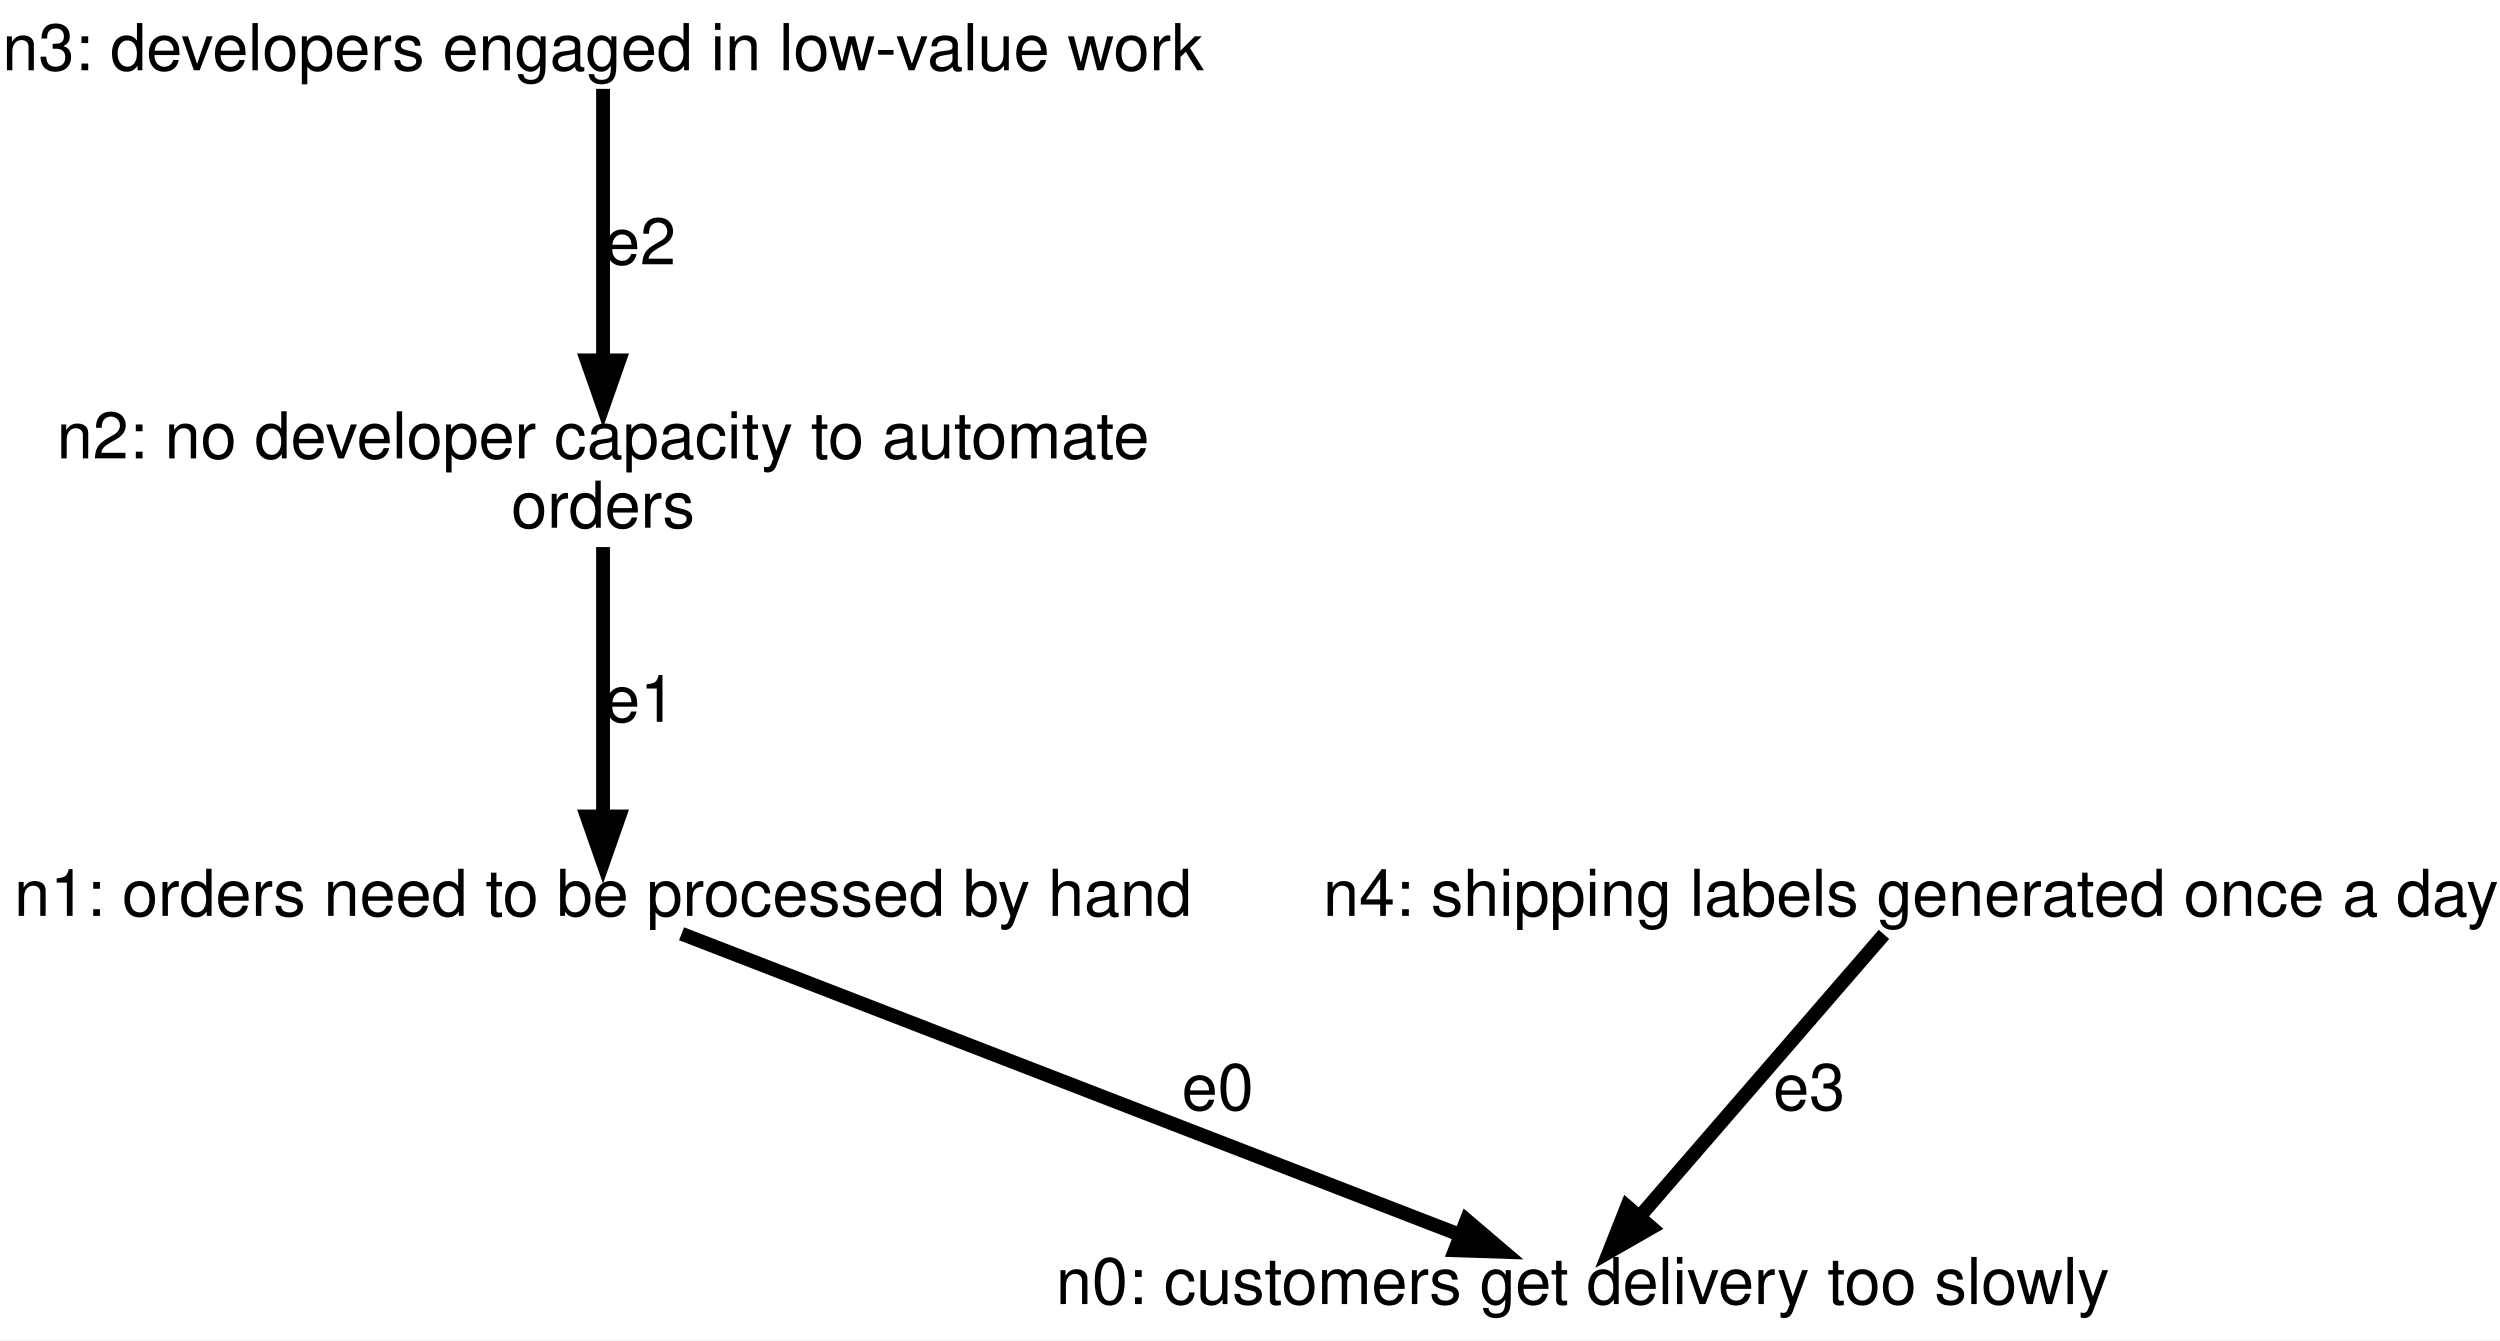
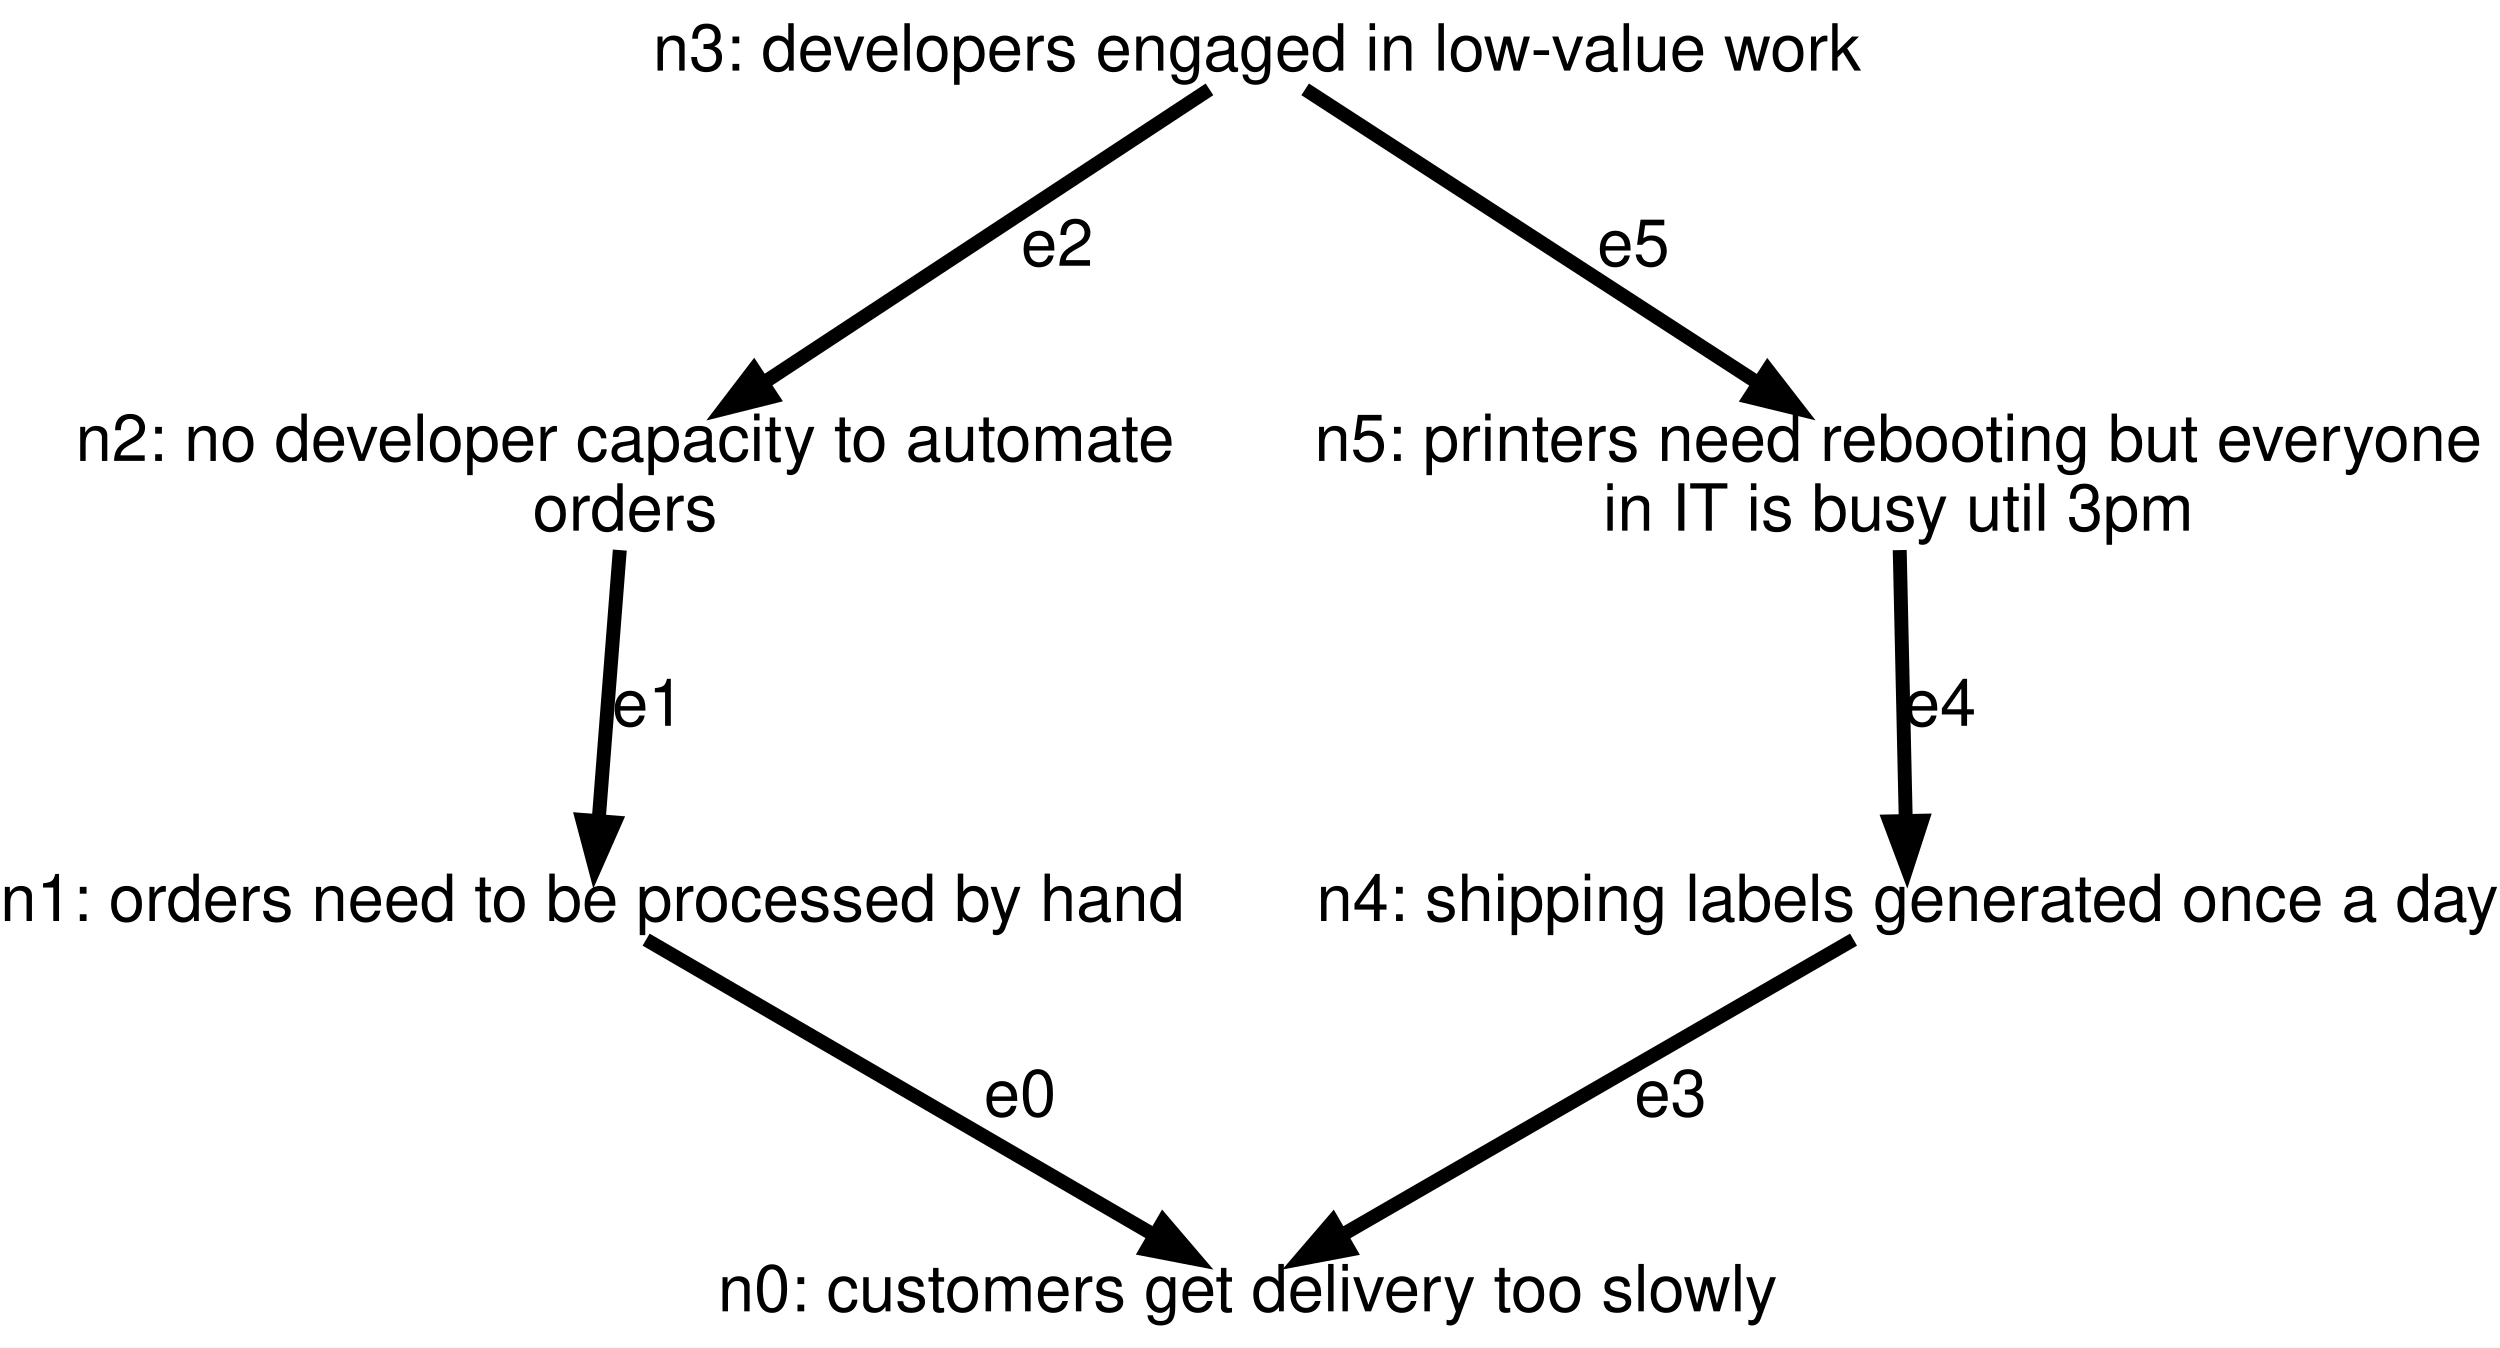
- <svg xmlns="http://www.w3.org/2000/svg" width="541pt" height="290pt" viewBox="0.00 0.00 541.00 290.00">
+ <svg xmlns="http://www.w3.org/2000/svg" width="538pt" height="290pt" viewBox="0.00 0.00 538.00 290.00">
  <g id="graph0" class="graph" transform="scale(1 1) rotate(0) translate(4 286)">
-     <polygon fill="white" stroke="transparent" points="-4,4 -4,-286 537,-286 537,4 -4,4" />
+     <polygon fill="white" stroke="transparent" points="-4,4 -4,-286 534,-286 534,4 -4,4" />
    <g id="node1" class="node">
-       <text text-anchor="middle" x="338.5" y="-3.8" font-family="Helvetica,sans-Serif" font-size="14.00">n0: customers get delivery too slowly</text>
+       <text text-anchor="middle" x="264.5" y="-3.8" font-family="Helvetica,sans-Serif" font-size="14.00">n0: customers get delivery too slowly</text>
    </g>
    <g id="node2" class="node">
-       <text text-anchor="middle" x="126.5" y="-87.8" font-family="Helvetica,sans-Serif" font-size="14.00">n1: orders need to be processed by hand</text>
+       <text text-anchor="middle" x="123.5" y="-87.8" font-family="Helvetica,sans-Serif" font-size="14.00">n1: orders need to be processed by hand</text>
    </g>
    <g id="edge1" class="edge">
-       <path fill="none" stroke="#000000" stroke-width="3" d="M143.49,-83.93C180.32,-69.68 267.73,-35.87 311.93,-18.78" />
-       <polygon fill="#000000" stroke="#000000" stroke-width="3" points="313.36,-21.97 321.43,-15.1 310.84,-15.45 313.36,-21.97" />
-       <text text-anchor="middle" x="259.5" y="-45.8" font-family="Helvetica,sans-Serif" font-size="14.00">e0</text>
+       <path fill="none" stroke="#000000" stroke-width="3" d="M135.04,-83.79C159.02,-69.85 214.48,-37.59 244.44,-20.17" />
+       <polygon fill="#000000" stroke="#000000" stroke-width="3" points="246.31,-23.13 253.2,-15.07 242.79,-17.08 246.31,-23.13" />
+       <text text-anchor="middle" x="215.5" y="-45.8" font-family="Helvetica,sans-Serif" font-size="14.00">e0</text>
    </g>
    <g id="node3" class="node">
-       <text text-anchor="middle" x="126.5" y="-186.8" font-family="Helvetica,sans-Serif" font-size="14.00">n2: no developer capacity to automate</text>
-       <text text-anchor="middle" x="126.5" y="-171.8" font-family="Helvetica,sans-Serif" font-size="14.00">orders</text>
+       <text text-anchor="middle" x="130.5" y="-186.8" font-family="Helvetica,sans-Serif" font-size="14.00">n2: no developer capacity to automate</text>
+       <text text-anchor="middle" x="130.5" y="-171.8" font-family="Helvetica,sans-Serif" font-size="14.00">orders</text>
    </g>
    <g id="edge2" class="edge">
-       <path fill="none" stroke="#000000" stroke-width="3" d="M126.5,-167.62C126.5,-151.72 126.5,-126.14 126.5,-109.32" />
-       <polygon fill="#000000" stroke="#000000" stroke-width="3" points="130,-109.31 126.5,-99.31 123,-109.31 130,-109.31" />
-       <text text-anchor="middle" x="134.5" y="-129.8" font-family="Helvetica,sans-Serif" font-size="14.00">e1</text>
+       <path fill="none" stroke="#000000" stroke-width="3" d="M129.38,-167.62C128.13,-151.72 126.13,-126.14 124.82,-109.32" />
+       <polygon fill="#000000" stroke="#000000" stroke-width="3" points="128.3,-109 124.03,-99.31 121.32,-109.55 128.3,-109" />
+       <text text-anchor="middle" x="135.5" y="-129.8" font-family="Helvetica,sans-Serif" font-size="14.00">e1</text>
    </g>
    <g id="node4" class="node">
-       <text text-anchor="middle" x="126.5" y="-270.8" font-family="Helvetica,sans-Serif" font-size="14.00">n3: developers engaged in low-value work</text>
+       <text text-anchor="middle" x="266.5" y="-270.8" font-family="Helvetica,sans-Serif" font-size="14.00">n3: developers engaged in low-value work</text>
    </g>
    <g id="edge3" class="edge">
-       <path fill="none" stroke="#000000" stroke-width="3" d="M126.5,-266.77C126.5,-254.49 126.5,-227.89 126.5,-208.14" />
-       <polygon fill="#000000" stroke="#000000" stroke-width="3" points="130,-208.01 126.5,-198.01 123,-208.01 130,-208.01" />
-       <text text-anchor="middle" x="134.5" y="-228.8" font-family="Helvetica,sans-Serif" font-size="14.00">e2</text>
+       <path fill="none" stroke="#000000" stroke-width="3" d="M256.28,-266.77C236.15,-253.53 190.7,-223.62 160.31,-203.62" />
+       <polygon fill="#000000" stroke="#000000" stroke-width="3" points="162.07,-200.58 151.79,-198.01 158.22,-206.43 162.07,-200.58" />
+       <text text-anchor="middle" x="223.5" y="-228.8" font-family="Helvetica,sans-Serif" font-size="14.00">e2</text>
+     </g>
+     <g id="node6" class="node">
+       <text text-anchor="middle" x="404.5" y="-186.8" font-family="Helvetica,sans-Serif" font-size="14.00">n5: printers need rebooting but everyone</text>
+       <text text-anchor="middle" x="404.5" y="-171.8" font-family="Helvetica,sans-Serif" font-size="14.00">in IT is busy util 3pm</text>
+     </g>
+     <g id="edge6" class="edge">
+       <path fill="none" stroke="#000000" stroke-width="3" d="M276.87,-266.77C297.3,-253.53 343.41,-223.62 374.25,-203.62" />
+       <polygon fill="#000000" stroke="#000000" stroke-width="3" points="376.41,-206.39 382.9,-198.01 372.6,-200.52 376.41,-206.39" />
+       <text text-anchor="middle" x="347.5" y="-228.8" font-family="Helvetica,sans-Serif" font-size="14.00">e5</text>
    </g>
    <g id="node5" class="node">
-       <text text-anchor="middle" x="409.5" y="-87.8" font-family="Helvetica,sans-Serif" font-size="14.00">n4: shipping labels generated once a day</text>
+       <text text-anchor="middle" x="406.5" y="-87.8" font-family="Helvetica,sans-Serif" font-size="14.00">n4: shipping labels generated once a day</text>
    </g>
    <g id="edge4" class="edge">
-       <path fill="none" stroke="#000000" stroke-width="3" d="M403.69,-83.79C392.19,-70.51 366.31,-40.62 350.84,-22.75" />
-       <polygon fill="#000000" stroke="#000000" stroke-width="3" points="353.38,-20.34 344.19,-15.07 348.09,-24.92 353.38,-20.34" />
-       <text text-anchor="middle" x="387.5" y="-45.8" font-family="Helvetica,sans-Serif" font-size="14.00">e3</text>
+       <path fill="none" stroke="#000000" stroke-width="3" d="M394.88,-83.79C370.73,-69.85 314.88,-37.59 284.7,-20.17" />
+       <polygon fill="#000000" stroke="#000000" stroke-width="3" points="286.29,-17.04 275.88,-15.07 282.79,-23.11 286.29,-17.04" />
+       <text text-anchor="middle" x="355.5" y="-45.8" font-family="Helvetica,sans-Serif" font-size="14.00">e3</text>
+     </g>
+     <g id="edge5" class="edge">
+       <path fill="none" stroke="#000000" stroke-width="3" d="M404.82,-167.62C405.18,-151.72 405.75,-126.14 406.12,-109.32" />
+       <polygon fill="#000000" stroke="#000000" stroke-width="3" points="409.62,-109.38 406.35,-99.31 402.63,-109.23 409.62,-109.38" />
+       <text text-anchor="middle" x="413.5" y="-129.8" font-family="Helvetica,sans-Serif" font-size="14.00">e4</text>
    </g>
  </g>
</svg>
